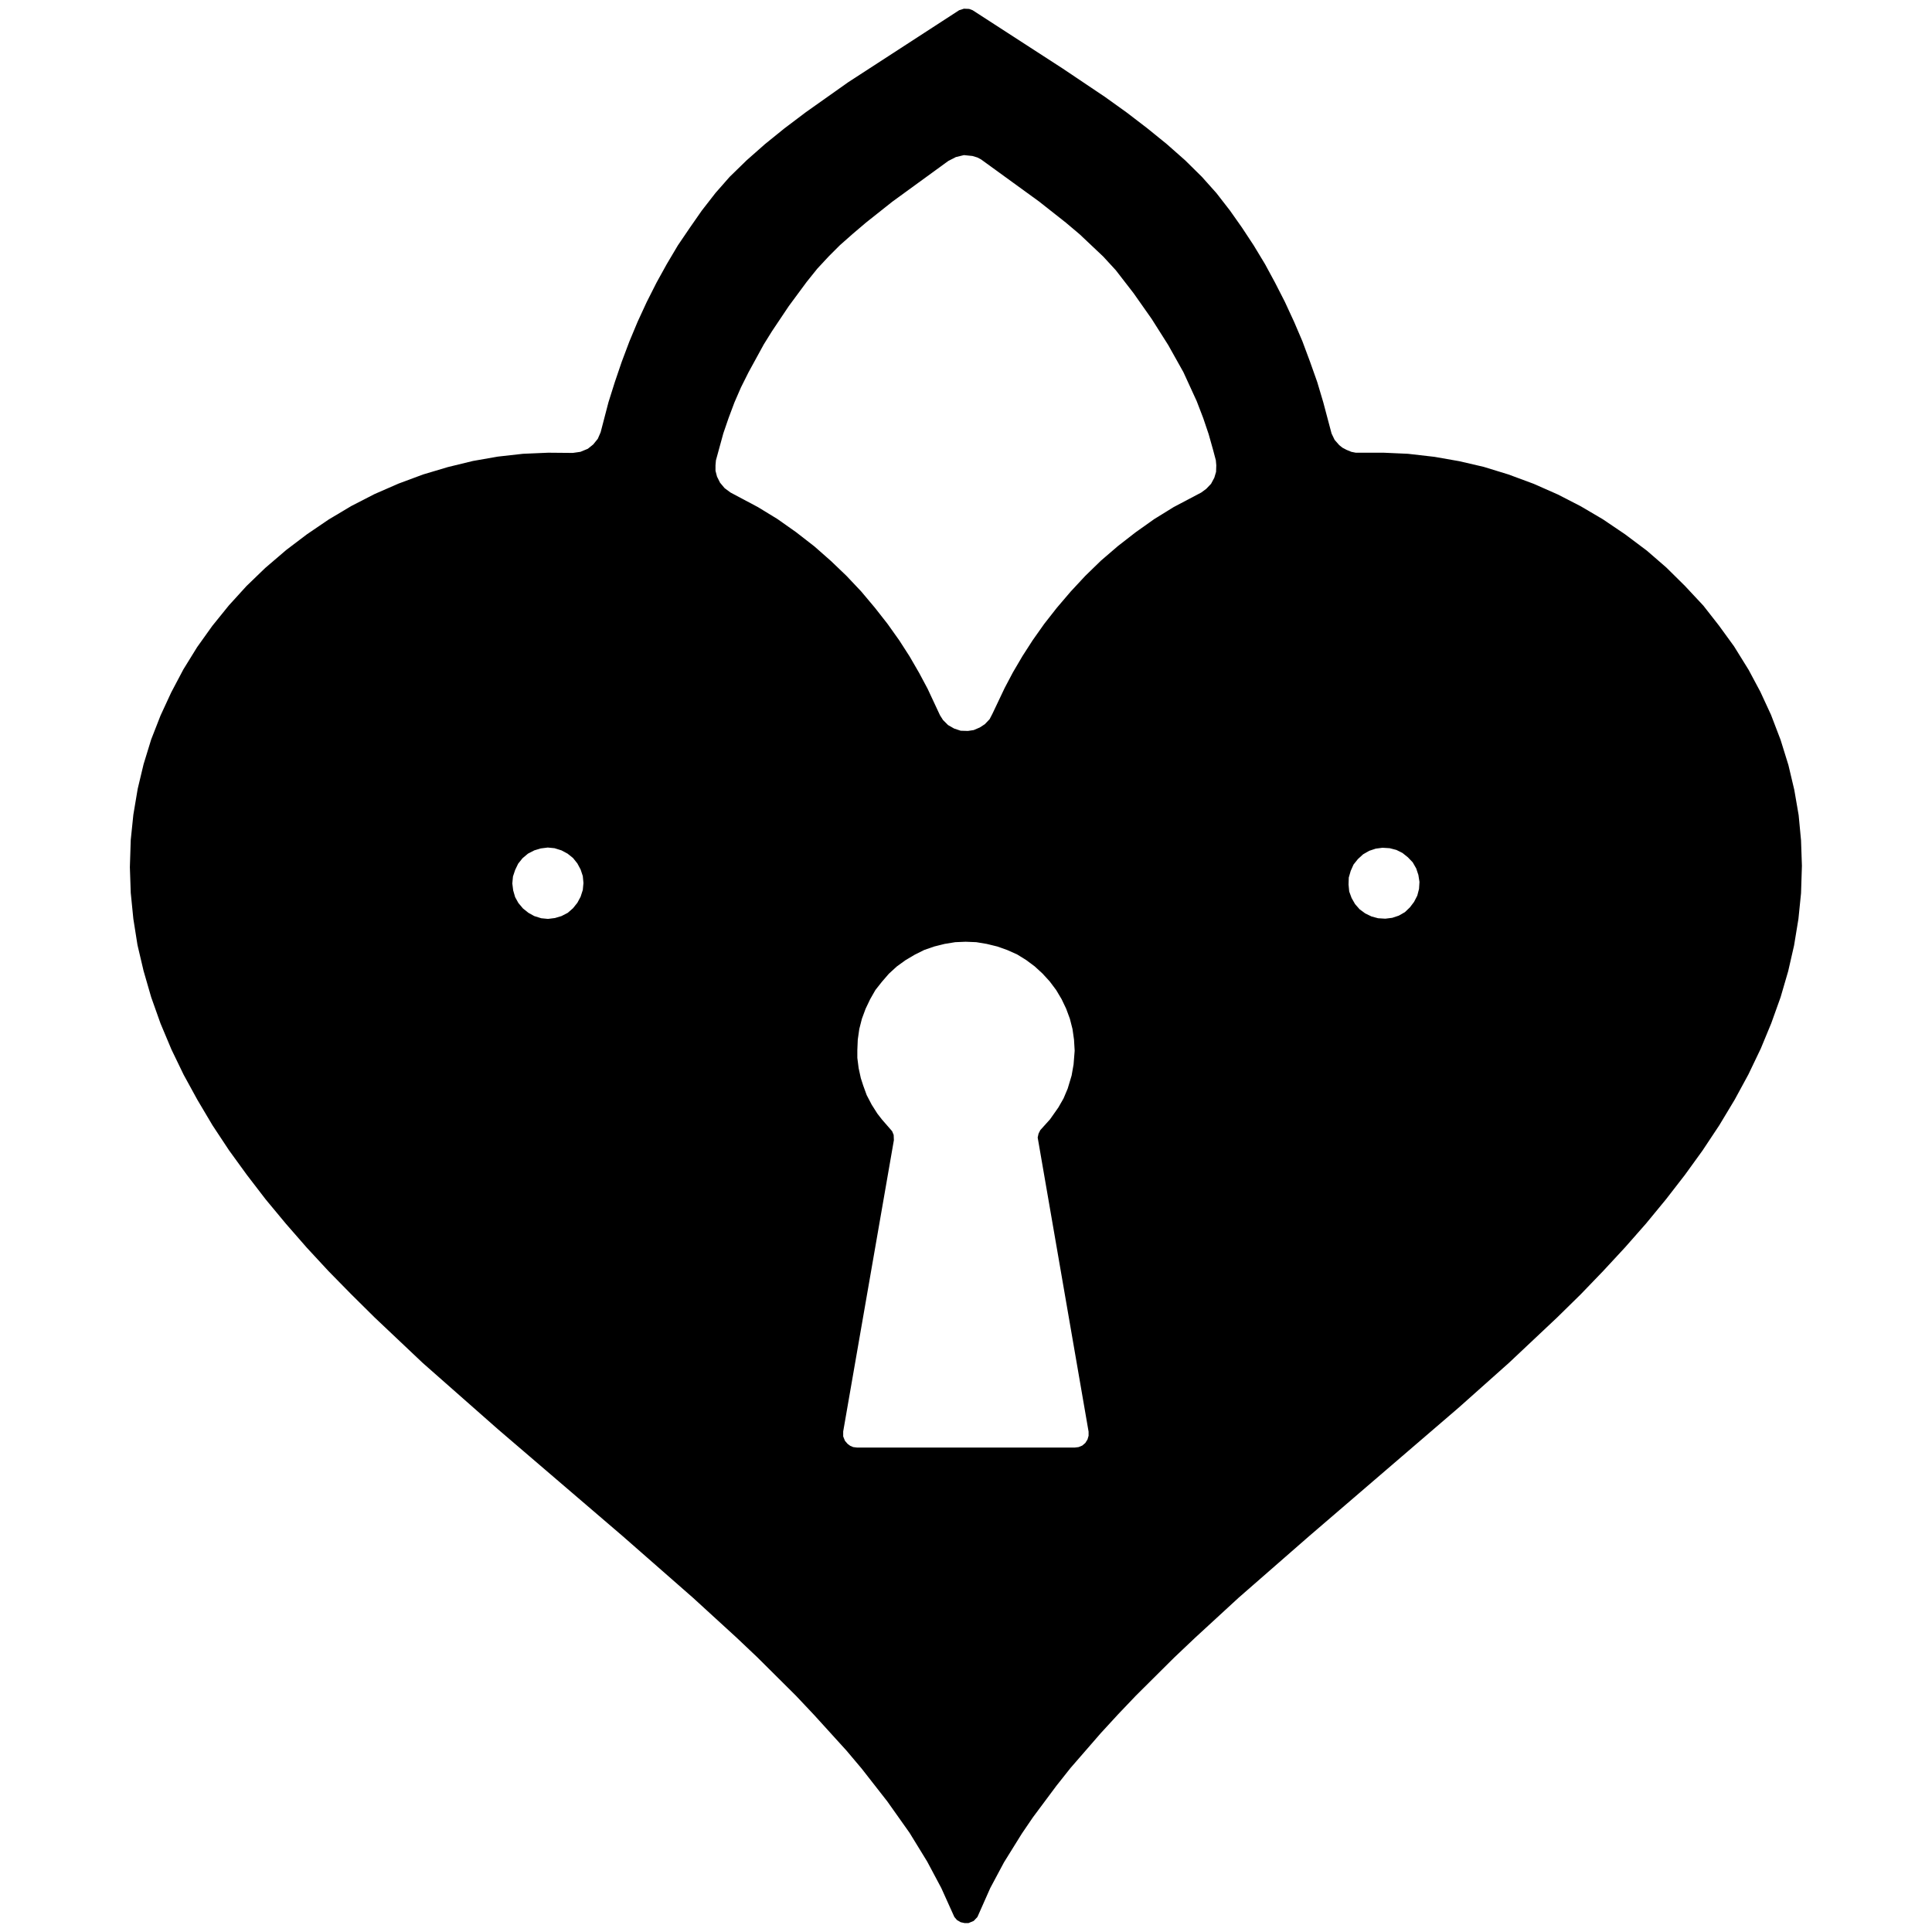
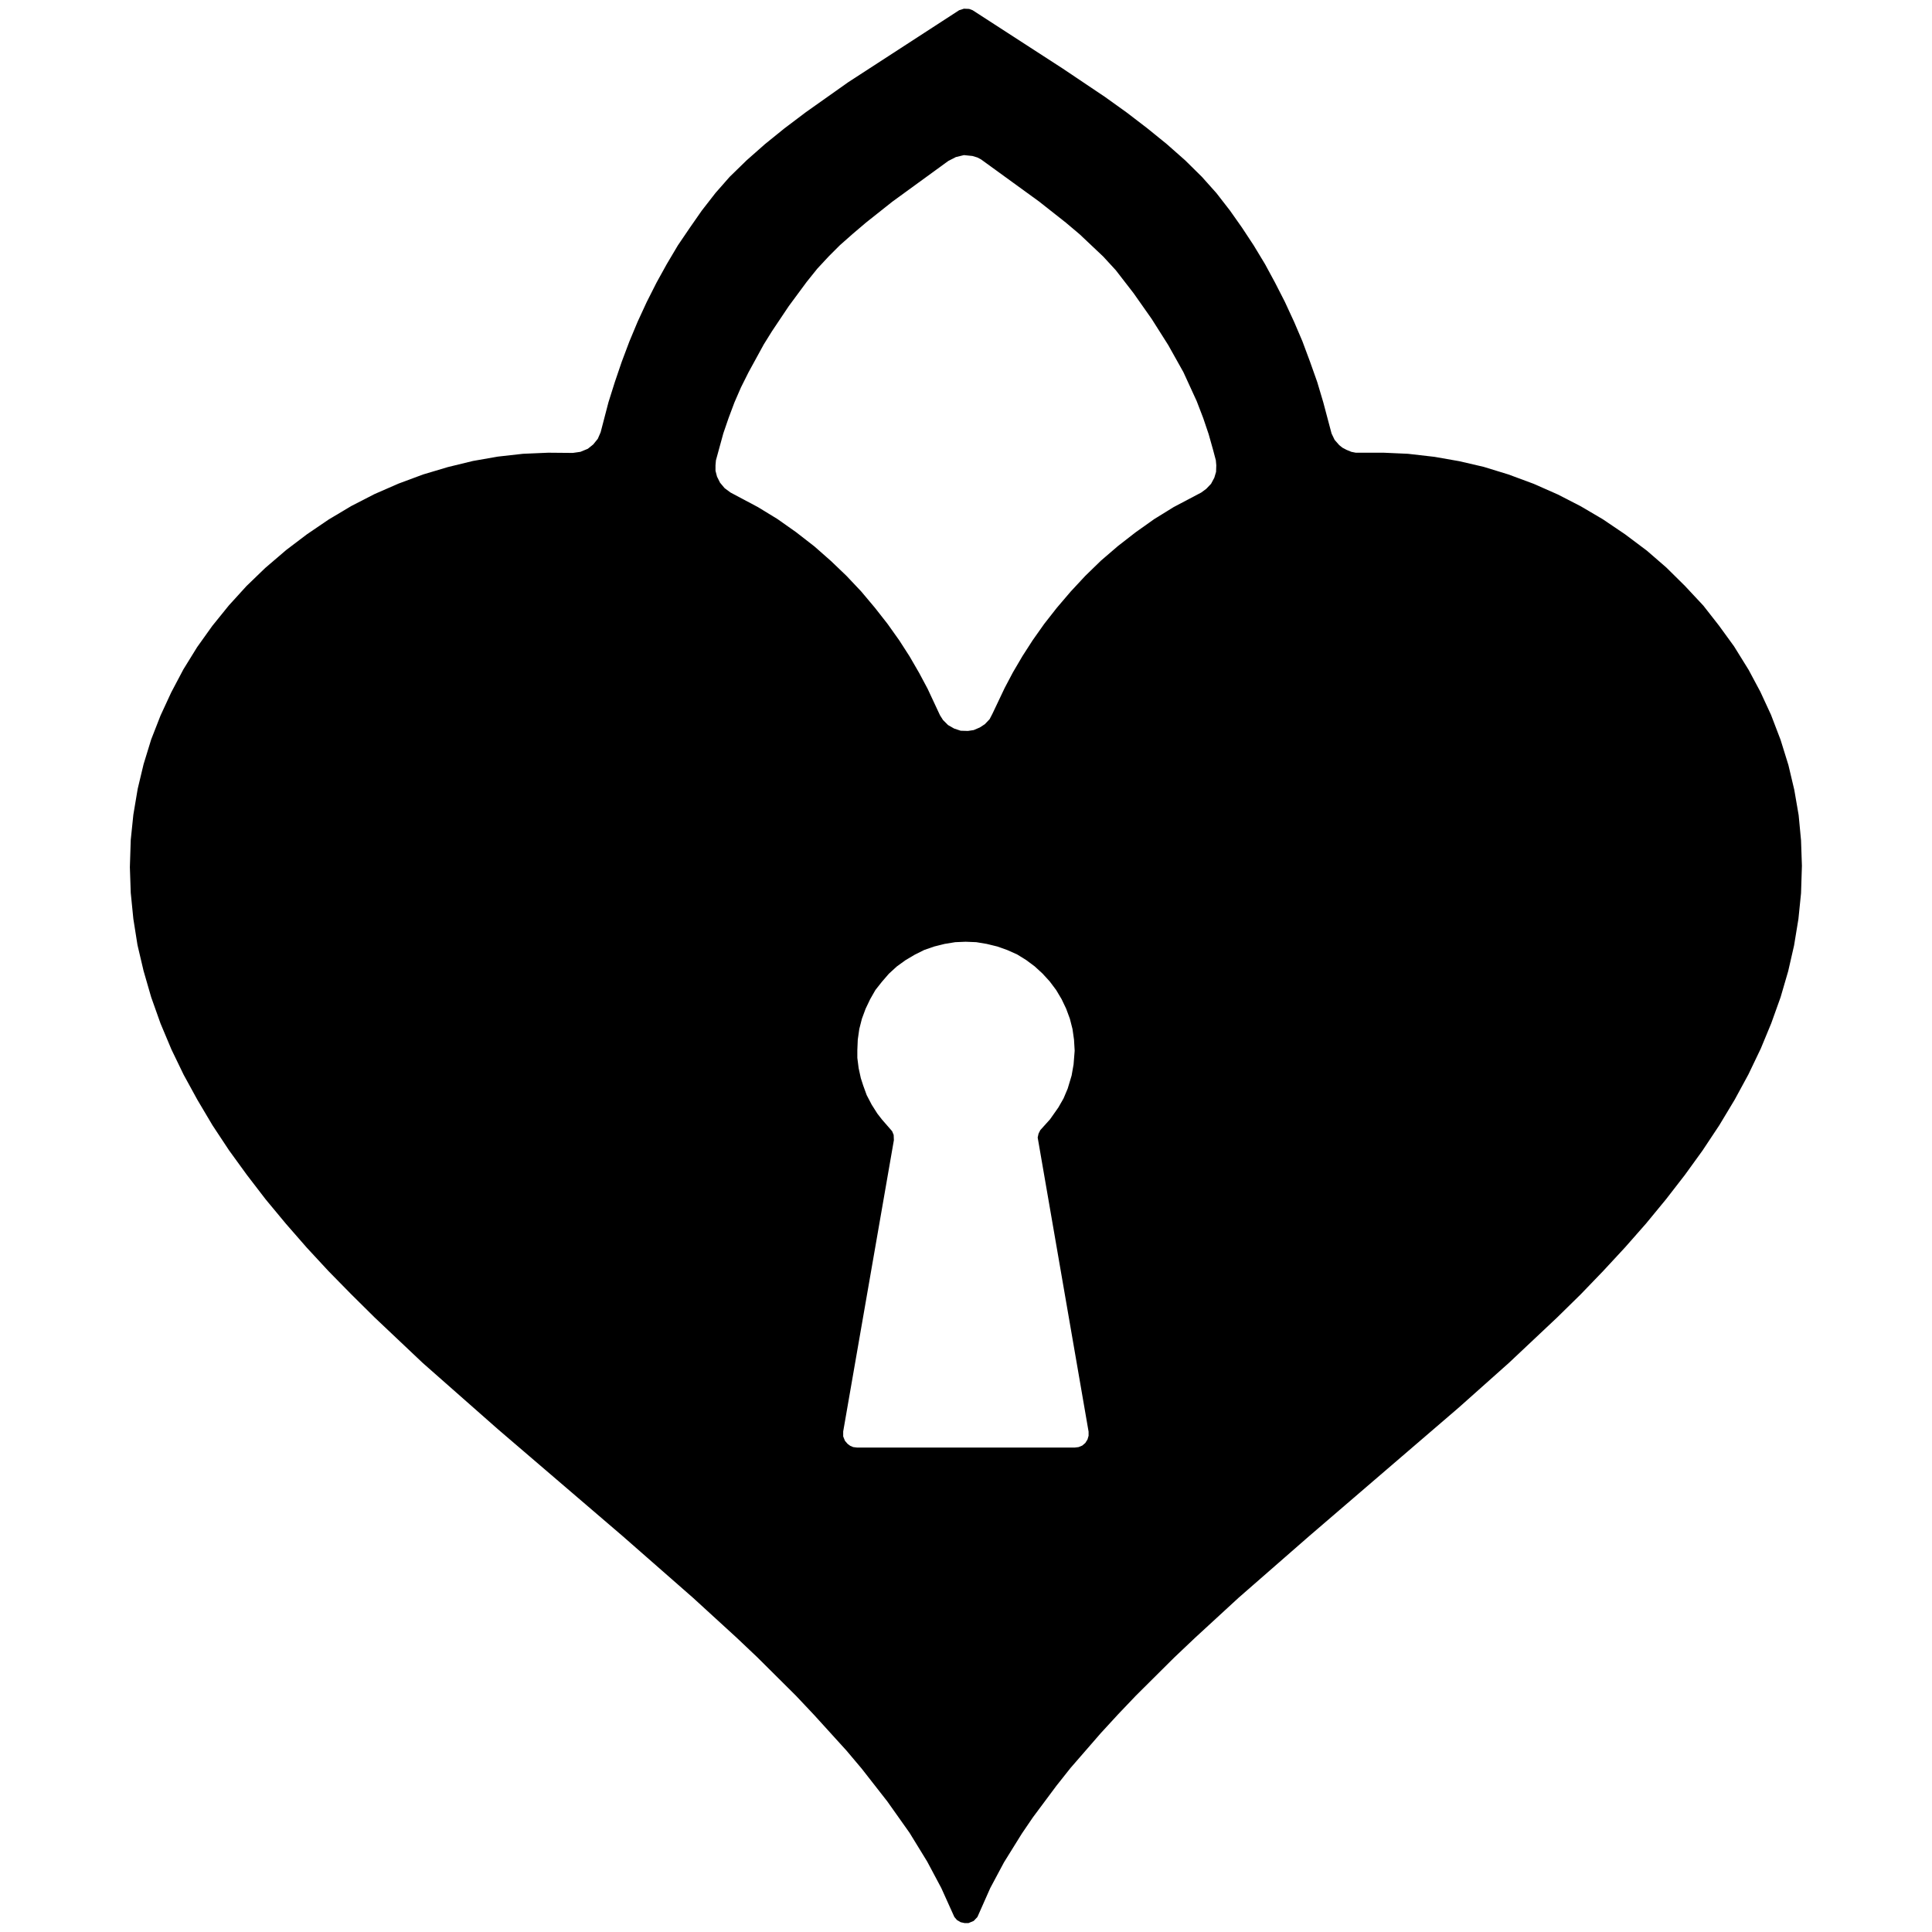
<svg xmlns="http://www.w3.org/2000/svg" viewBox="56.0 47.5 888.1 888.1" width="6.000in" height="6.000in">
-   <path fill="#000" fill-rule="evenodd" d="M330.8,249.2 L328.7,251.8 L326.2,253.8 L322.8,255.2 L319.3,255.7 L308.0,255.6 L296.4,256.1 L284.8,257.4 L273.4,259.4 L261.9,262.2 L250.5,265.6 L239.2,269.8 L228.2,274.6 L217.5,280.1 L207.1,286.3 L197.1,293.1 L187.6,300.3 L177.9,308.6 L169.3,316.9 L161.2,325.8 L153.6,335.2 L146.6,345.0 L140.3,355.2 L134.7,365.8 L129.8,376.4 L125.5,387.4 L122.0,398.8 L119.3,410.1 L117.3,422.0 L116.1,433.6 L115.7,446.1 L116.1,457.9 L117.3,469.9 L119.2,481.9 L122.0,493.8 L125.5,505.9 L129.8,518.0 L134.8,529.9 L140.4,541.5 L146.7,553.0 L153.7,564.8 L161.3,576.3 L169.5,587.6 L178.1,598.8 L187.4,610.0 L197.0,621.0 L207.0,631.8 L217.4,642.4 L228.2,653.1 L250.3,674.0 L284.9,704.5 L342.2,753.6 L374.6,782.0 L394.6,800.3 L404.1,809.3 L421.9,827.0 L430.2,835.8 L445.1,852.2 L452.1,860.5 L463.9,875.6 L474.1,890.0 L482.2,903.2 L488.7,915.4 L494.7,928.7 L495.9,930.1 L497.6,931.1 L499.4,931.5 L501.2,931.5 L503.6,930.5 L505.3,928.7 L511.2,915.4 L517.5,903.6 L525.7,890.4 L530.8,882.9 L541.6,868.4 L548.1,860.2 L562.0,844.2 L570.0,835.5 L578.1,827.0 L595.7,809.5 L605.3,800.4 L625.3,782.0 L657.7,753.7 L726.6,694.5 L749.6,674.0 L771.8,653.1 L782.6,642.5 L793.0,631.7 L803.0,620.9 L812.6,610.0 L821.9,598.7 L830.5,587.6 L838.6,576.4 L846.3,564.8 L853.4,553.0 L859.7,541.4 L865.4,529.5 L870.2,517.9 L874.5,505.9 L878.0,493.9 L880.7,482.1 L882.7,469.9 L883.9,458.1 L884.3,445.5 L883.9,433.8 L882.8,422.2 L880.8,410.6 L878.1,399.2 L874.5,387.6 L870.1,376.1 L865.2,365.5 L859.8,355.4 L853.1,344.6 L846.2,335.1 L839.0,325.9 L830.5,316.8 L822.0,308.4 L813.0,300.6 L803.0,293.1 L792.8,286.2 L782.6,280.2 L772.1,274.8 L761.0,269.9 L749.4,265.6 L738.0,262.1 L726.8,259.5 L715.4,257.5 L703.2,256.1 L692.0,255.6 L679.2,255.6 L677.2,255.2 L675.0,254.3 L673.1,253.3 L671.6,252.1 L669.5,249.7 L668.1,246.8 L664.3,232.5 L661.5,223.1 L658.2,213.8 L654.7,204.4 L650.9,195.5 L646.6,186.2 L642.1,177.4 L637.5,168.9 L632.3,160.3 L626.9,152.1 L621.4,144.3 L615.2,136.3 L608.5,128.8 L600.8,121.2 L592.3,113.7 L583.3,106.4 L573.9,99.2 L564.0,92.1 L544.5,79.0 L503.1,52.2 L501.5,51.6 L499.1,51.5 L496.9,52.2 L445.9,85.3 L426.4,99.1 L416.6,106.5 L407.7,113.7 L399.2,121.2 L391.4,128.8 L384.9,136.2 L378.6,144.3 L373.1,152.2 L367.6,160.3 L362.5,168.9 L357.8,177.4 L353.3,186.3 L349.1,195.4 L345.3,204.5 L341.8,213.8 L338.6,223.2 L335.7,232.4 L332.1,246.2 Z M708.3,456.1 L707.5,459.2 L706.0,462.1 L704.1,464.6 L701.8,466.8 L699.0,468.4 L696.0,469.4 L692.8,469.8 L689.5,469.6 L686.5,468.8 L683.6,467.4 L681.0,465.5 L678.9,463.1 L677.3,460.3 L676.2,457.3 L675.9,454.1 L676.0,450.9 L676.9,447.8 L678.2,444.9 L680.2,442.4 L682.6,440.2 L685.4,438.6 L688.4,437.6 L691.5,437.2 L694.8,437.4 L697.9,438.2 L700.7,439.6 L703.2,441.6 L705.4,443.9 L707.0,446.7 L708.0,449.7 L708.5,452.9 Z M389.1,271.9 L387.0,269.4 L385.6,266.6 L384.9,263.9 L384.9,261.4 L385.1,259.1 L388.5,246.7 L390.9,239.7 L393.6,232.5 L396.6,225.6 L400.1,218.6 L407.1,205.8 L410.9,199.7 L418.6,188.2 L426.8,177.1 L431.7,171.0 L436.9,165.4 L442.1,160.2 L448.1,154.9 L454.1,149.8 L466.2,140.2 L491.9,121.5 L495.4,119.7 L499.1,118.8 L503.0,119.2 L505.3,119.9 L507.0,120.8 L533.6,140.1 L545.9,149.8 L552.3,155.2 L563.1,165.4 L568.9,171.7 L577.1,182.3 L585.4,194.1 L593.0,206.1 L600.0,218.6 L606.1,231.9 L609.1,239.7 L611.6,247.1 L613.6,254.2 L614.9,259.1 L615.1,261.4 L615.0,264.4 L614.2,267.1 L612.7,269.9 L610.5,272.2 L608.2,273.9 L595.5,280.6 L586.6,286.1 L578.0,292.2 L569.9,298.5 L562.1,305.2 L554.9,312.2 L548.2,319.4 L541.8,326.9 L536.0,334.3 L530.7,341.8 L526.0,349.1 L521.6,356.6 L517.8,363.8 L512.2,375.6 L510.9,378.1 L508.7,380.4 L506.4,381.9 L503.6,383.1 L500.9,383.5 L497.6,383.4 L494.6,382.4 L491.8,380.8 L489.5,378.5 L488.1,376.3 L482.4,364.1 L478.5,356.8 L474.1,349.2 L469.4,341.9 L464.0,334.3 L458.2,326.9 L451.9,319.4 L445.1,312.2 L438.0,305.4 L430.4,298.7 L421.9,292.1 L413.4,286.1 L404.4,280.6 L391.8,273.9 Z M466.8,569.2 L466.1,567.5 L461.4,562.1 L459.3,559.4 L456.7,555.3 L454.4,550.9 L452.8,546.5 L451.7,543.1 L450.7,538.5 L450.1,533.8 L450.1,530.2 L450.3,525.4 L451.0,520.5 L452.2,515.8 L453.9,511.2 L456.0,506.8 L458.4,502.6 L461.4,498.8 L464.6,495.1 L468.2,491.8 L472.2,488.9 L476.4,486.4 L480.8,484.2 L485.4,482.6 L490.2,481.4 L495.1,480.6 L499.9,480.4 L504.8,480.6 L509.6,481.4 L514.5,482.6 L519.0,484.2 L523.5,486.2 L527.7,488.8 L531.6,491.7 L535.2,495.0 L538.5,498.6 L541.5,502.6 L544.0,506.8 L546.1,511.2 L547.8,515.8 L549.0,520.5 L549.7,525.4 L550.0,530.5 L549.5,536.8 L548.6,541.9 L546.8,547.9 L544.9,552.4 L542.5,556.6 L538.7,562.0 L534.2,567.0 L533.4,568.6 L533.0,570.4 L556.4,705.6 L556.4,707.5 L555.9,709.2 L554.9,710.8 L553.5,712.0 L551.8,712.7 L550.1,712.9 L449.9,712.9 L448.2,712.7 L446.8,712.1 L445.6,711.2 L444.4,709.8 L443.6,707.8 L443.6,705.5 L466.9,571.6 Z M323.9,456.6 L322.9,459.7 L321.4,462.5 L319.4,465.0 L317.0,467.1 L314.1,468.6 L311.1,469.5 L307.9,469.9 L304.8,469.6 L301.6,468.6 L298.9,467.1 L296.4,465.1 L294.3,462.6 L292.8,459.9 L291.9,456.8 L291.5,453.6 L291.8,450.4 L292.8,447.4 L294.2,444.5 L296.2,442.0 L298.7,439.9 L301.6,438.4 L304.6,437.5 L307.8,437.1 L310.9,437.4 L314.1,438.4 L316.9,439.9 L319.4,441.9 L321.4,444.4 L322.9,447.2 L323.9,450.2 L324.2,453.4 Z" />
+   <path fill="#000" fill-rule="evenodd" d="M330.8,249.2 L328.7,251.8 L326.2,253.8 L322.8,255.2 L319.3,255.7 L308.0,255.6 L296.4,256.1 L284.8,257.4 L273.4,259.4 L261.9,262.2 L250.5,265.6 L239.2,269.8 L228.2,274.6 L217.5,280.1 L207.1,286.3 L197.1,293.1 L187.6,300.3 L177.9,308.6 L169.3,316.9 L161.2,325.8 L153.6,335.2 L146.6,345.0 L140.3,355.2 L134.7,365.8 L129.8,376.4 L125.5,387.4 L122.0,398.8 L119.3,410.1 L117.3,422.0 L116.1,433.6 L115.7,446.1 L116.1,457.9 L117.3,469.9 L119.2,481.9 L122.0,493.8 L125.5,505.9 L129.8,518.0 L134.8,529.9 L140.4,541.5 L146.7,553.0 L153.7,564.8 L161.3,576.3 L169.5,587.6 L178.1,598.8 L187.4,610.0 L197.0,621.0 L207.0,631.8 L217.4,642.4 L228.2,653.1 L250.3,674.0 L284.9,704.5 L342.2,753.6 L374.6,782.0 L394.6,800.3 L404.1,809.3 L421.9,827.0 L430.2,835.8 L445.1,852.2 L452.1,860.5 L463.9,875.6 L474.1,890.0 L482.2,903.2 L488.7,915.4 L494.7,928.7 L495.9,930.1 L497.6,931.1 L499.4,931.5 L501.2,931.5 L503.6,930.5 L505.3,928.7 L511.2,915.4 L517.5,903.6 L525.7,890.4 L530.8,882.9 L541.6,868.4 L548.1,860.2 L562.0,844.2 L570.0,835.5 L578.1,827.0 L595.7,809.5 L605.3,800.4 L625.3,782.0 L657.7,753.7 L726.6,694.5 L749.6,674.0 L771.8,653.1 L782.6,642.5 L793.0,631.7 L803.0,620.9 L812.6,610.0 L821.9,598.7 L830.5,587.6 L838.6,576.4 L846.3,564.8 L853.4,553.0 L859.7,541.4 L865.4,529.5 L870.2,517.9 L874.5,505.9 L878.0,493.9 L880.7,482.1 L882.7,469.9 L883.9,458.1 L884.3,445.5 L883.9,433.8 L882.8,422.2 L880.8,410.6 L878.1,399.2 L874.5,387.6 L870.1,376.1 L865.2,365.5 L859.8,355.4 L853.1,344.6 L846.2,335.1 L839.0,325.9 L830.5,316.8 L822.0,308.4 L813.0,300.6 L803.0,293.1 L792.8,286.2 L782.6,280.2 L772.1,274.8 L761.0,269.9 L749.4,265.6 L738.0,262.1 L726.8,259.5 L715.4,257.5 L703.2,256.1 L692.0,255.6 L679.2,255.6 L677.2,255.2 L675.0,254.3 L673.1,253.3 L671.6,252.1 L669.5,249.7 L668.1,246.8 L664.3,232.5 L661.5,223.1 L658.2,213.8 L654.7,204.4 L650.9,195.5 L646.6,186.2 L642.1,177.4 L637.5,168.9 L632.3,160.3 L626.9,152.1 L621.4,144.3 L615.2,136.3 L608.5,128.8 L600.8,121.2 L592.3,113.7 L583.3,106.4 L573.9,99.2 L564.0,92.1 L544.5,79.0 L503.1,52.2 L501.5,51.6 L499.1,51.5 L496.9,52.2 L445.9,85.3 L426.4,99.1 L416.6,106.5 L407.7,113.7 L399.2,121.2 L391.4,128.8 L384.9,136.2 L378.6,144.3 L373.1,152.2 L367.6,160.3 L362.5,168.9 L357.8,177.4 L353.3,186.3 L349.1,195.4 L345.3,204.5 L341.8,213.8 L338.6,223.2 L335.7,232.4 L332.1,246.2 Z M389.1,271.9 L387.0,269.4 L385.6,266.6 L384.9,263.9 L384.9,261.4 L385.1,259.1 L388.5,246.7 L390.9,239.7 L393.6,232.5 L396.6,225.6 L400.1,218.6 L407.1,205.8 L410.9,199.7 L418.6,188.2 L426.8,177.1 L431.7,171.0 L436.9,165.4 L442.1,160.2 L448.1,154.9 L454.1,149.8 L466.2,140.2 L491.9,121.5 L495.4,119.7 L499.1,118.8 L503.0,119.2 L505.3,119.9 L507.0,120.8 L533.6,140.1 L545.9,149.8 L552.3,155.2 L563.1,165.4 L568.9,171.7 L577.1,182.3 L585.4,194.1 L593.0,206.1 L600.0,218.6 L606.1,231.9 L609.1,239.7 L611.6,247.1 L613.6,254.2 L614.9,259.1 L615.1,261.4 L615.0,264.4 L614.2,267.1 L612.7,269.9 L610.5,272.2 L608.2,273.9 L595.5,280.6 L586.6,286.1 L578.0,292.2 L569.9,298.5 L562.1,305.2 L554.9,312.2 L548.2,319.4 L541.8,326.9 L536.0,334.3 L530.7,341.8 L526.0,349.1 L521.6,356.6 L517.8,363.8 L512.2,375.6 L510.9,378.1 L508.7,380.4 L506.4,381.9 L503.6,383.1 L500.9,383.5 L497.6,383.4 L494.6,382.4 L491.8,380.8 L489.5,378.5 L488.1,376.3 L482.4,364.1 L478.5,356.8 L474.1,349.2 L469.4,341.9 L464.0,334.3 L458.2,326.9 L451.9,319.4 L445.1,312.2 L438.0,305.4 L430.4,298.7 L421.9,292.1 L413.4,286.1 L404.4,280.6 L391.8,273.9 Z M466.8,569.2 L466.1,567.5 L461.4,562.1 L459.3,559.4 L456.7,555.3 L454.4,550.9 L452.8,546.5 L451.7,543.1 L450.7,538.5 L450.1,533.8 L450.1,530.2 L450.3,525.4 L451.0,520.5 L452.2,515.8 L453.9,511.2 L456.0,506.8 L458.4,502.6 L461.4,498.8 L464.6,495.1 L468.2,491.8 L472.2,488.9 L476.4,486.4 L480.8,484.2 L485.4,482.6 L490.2,481.4 L495.1,480.6 L499.9,480.4 L504.8,480.6 L509.6,481.4 L514.5,482.6 L519.0,484.2 L523.5,486.2 L527.7,488.8 L531.6,491.7 L535.2,495.0 L538.5,498.6 L541.5,502.6 L544.0,506.8 L546.1,511.2 L547.8,515.8 L549.0,520.5 L549.7,525.4 L550.0,530.5 L549.5,536.8 L548.6,541.9 L546.8,547.9 L544.9,552.4 L542.5,556.6 L538.7,562.0 L534.2,567.0 L533.4,568.6 L533.0,570.4 L556.4,705.6 L556.4,707.5 L555.9,709.2 L554.9,710.8 L553.5,712.0 L551.8,712.7 L550.1,712.9 L449.9,712.9 L448.2,712.7 L446.8,712.1 L445.6,711.2 L444.4,709.8 L443.6,707.8 L443.6,705.5 L466.9,571.6 Z" />
</svg>
